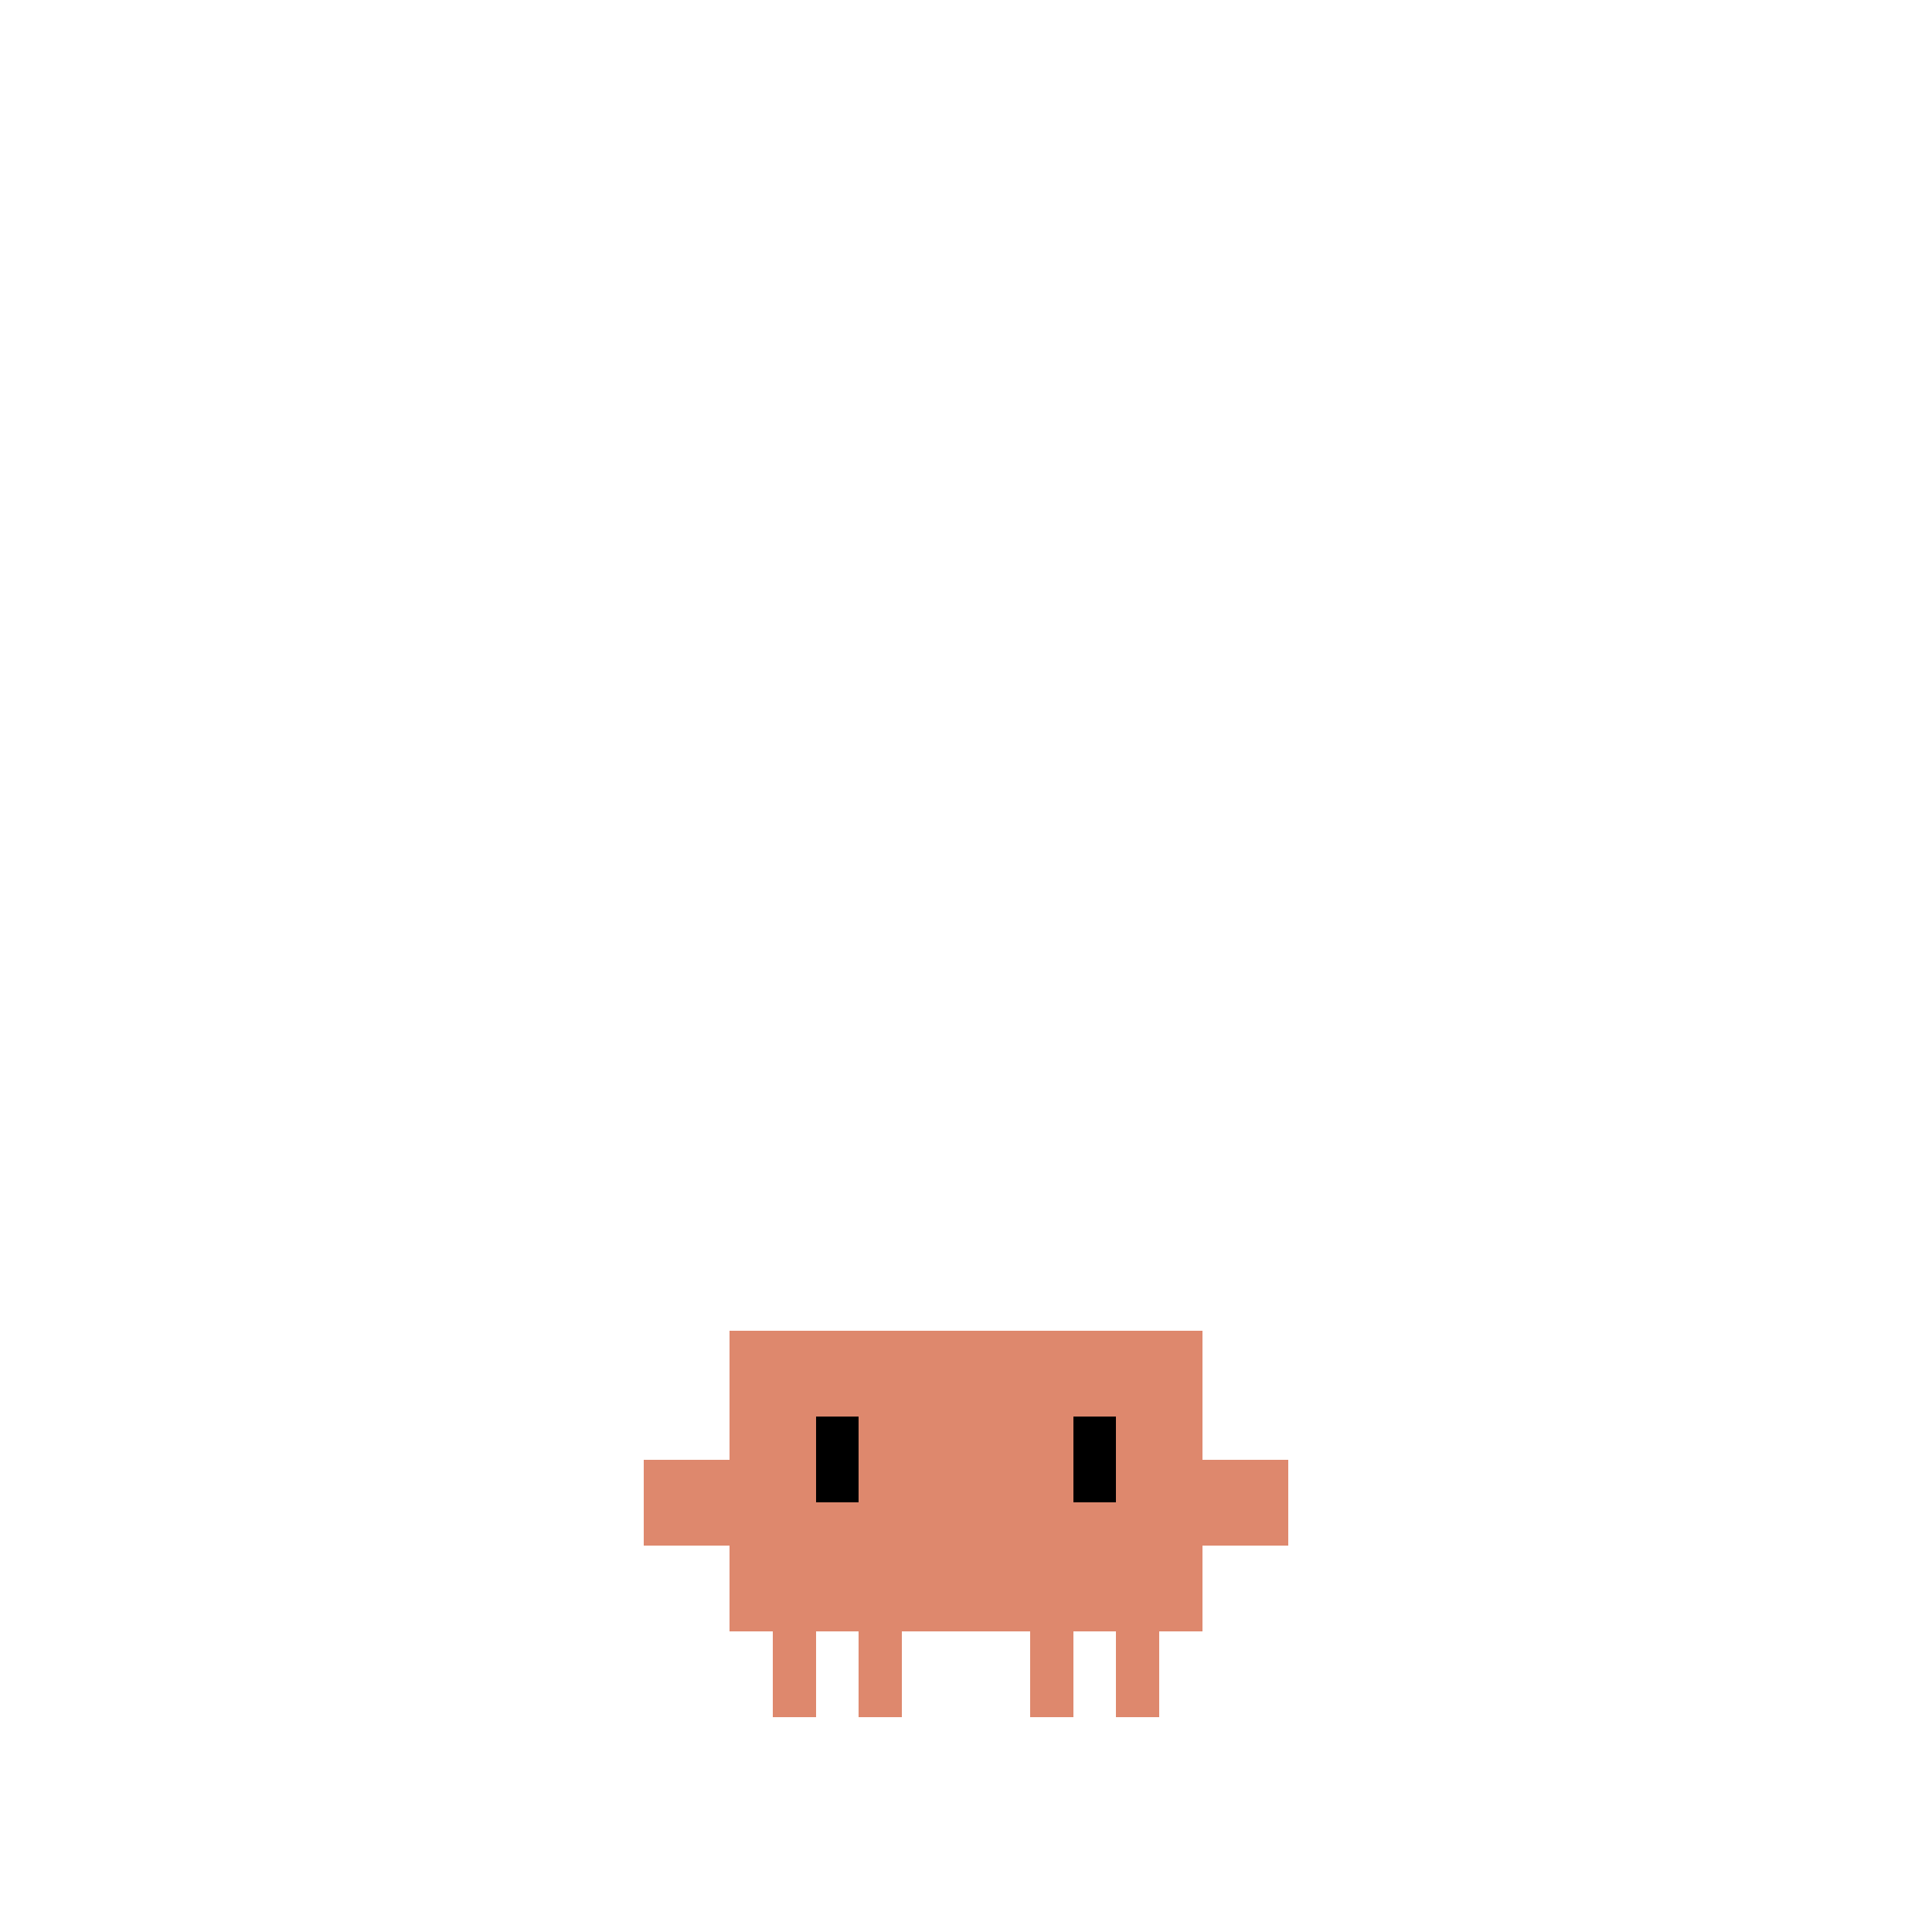
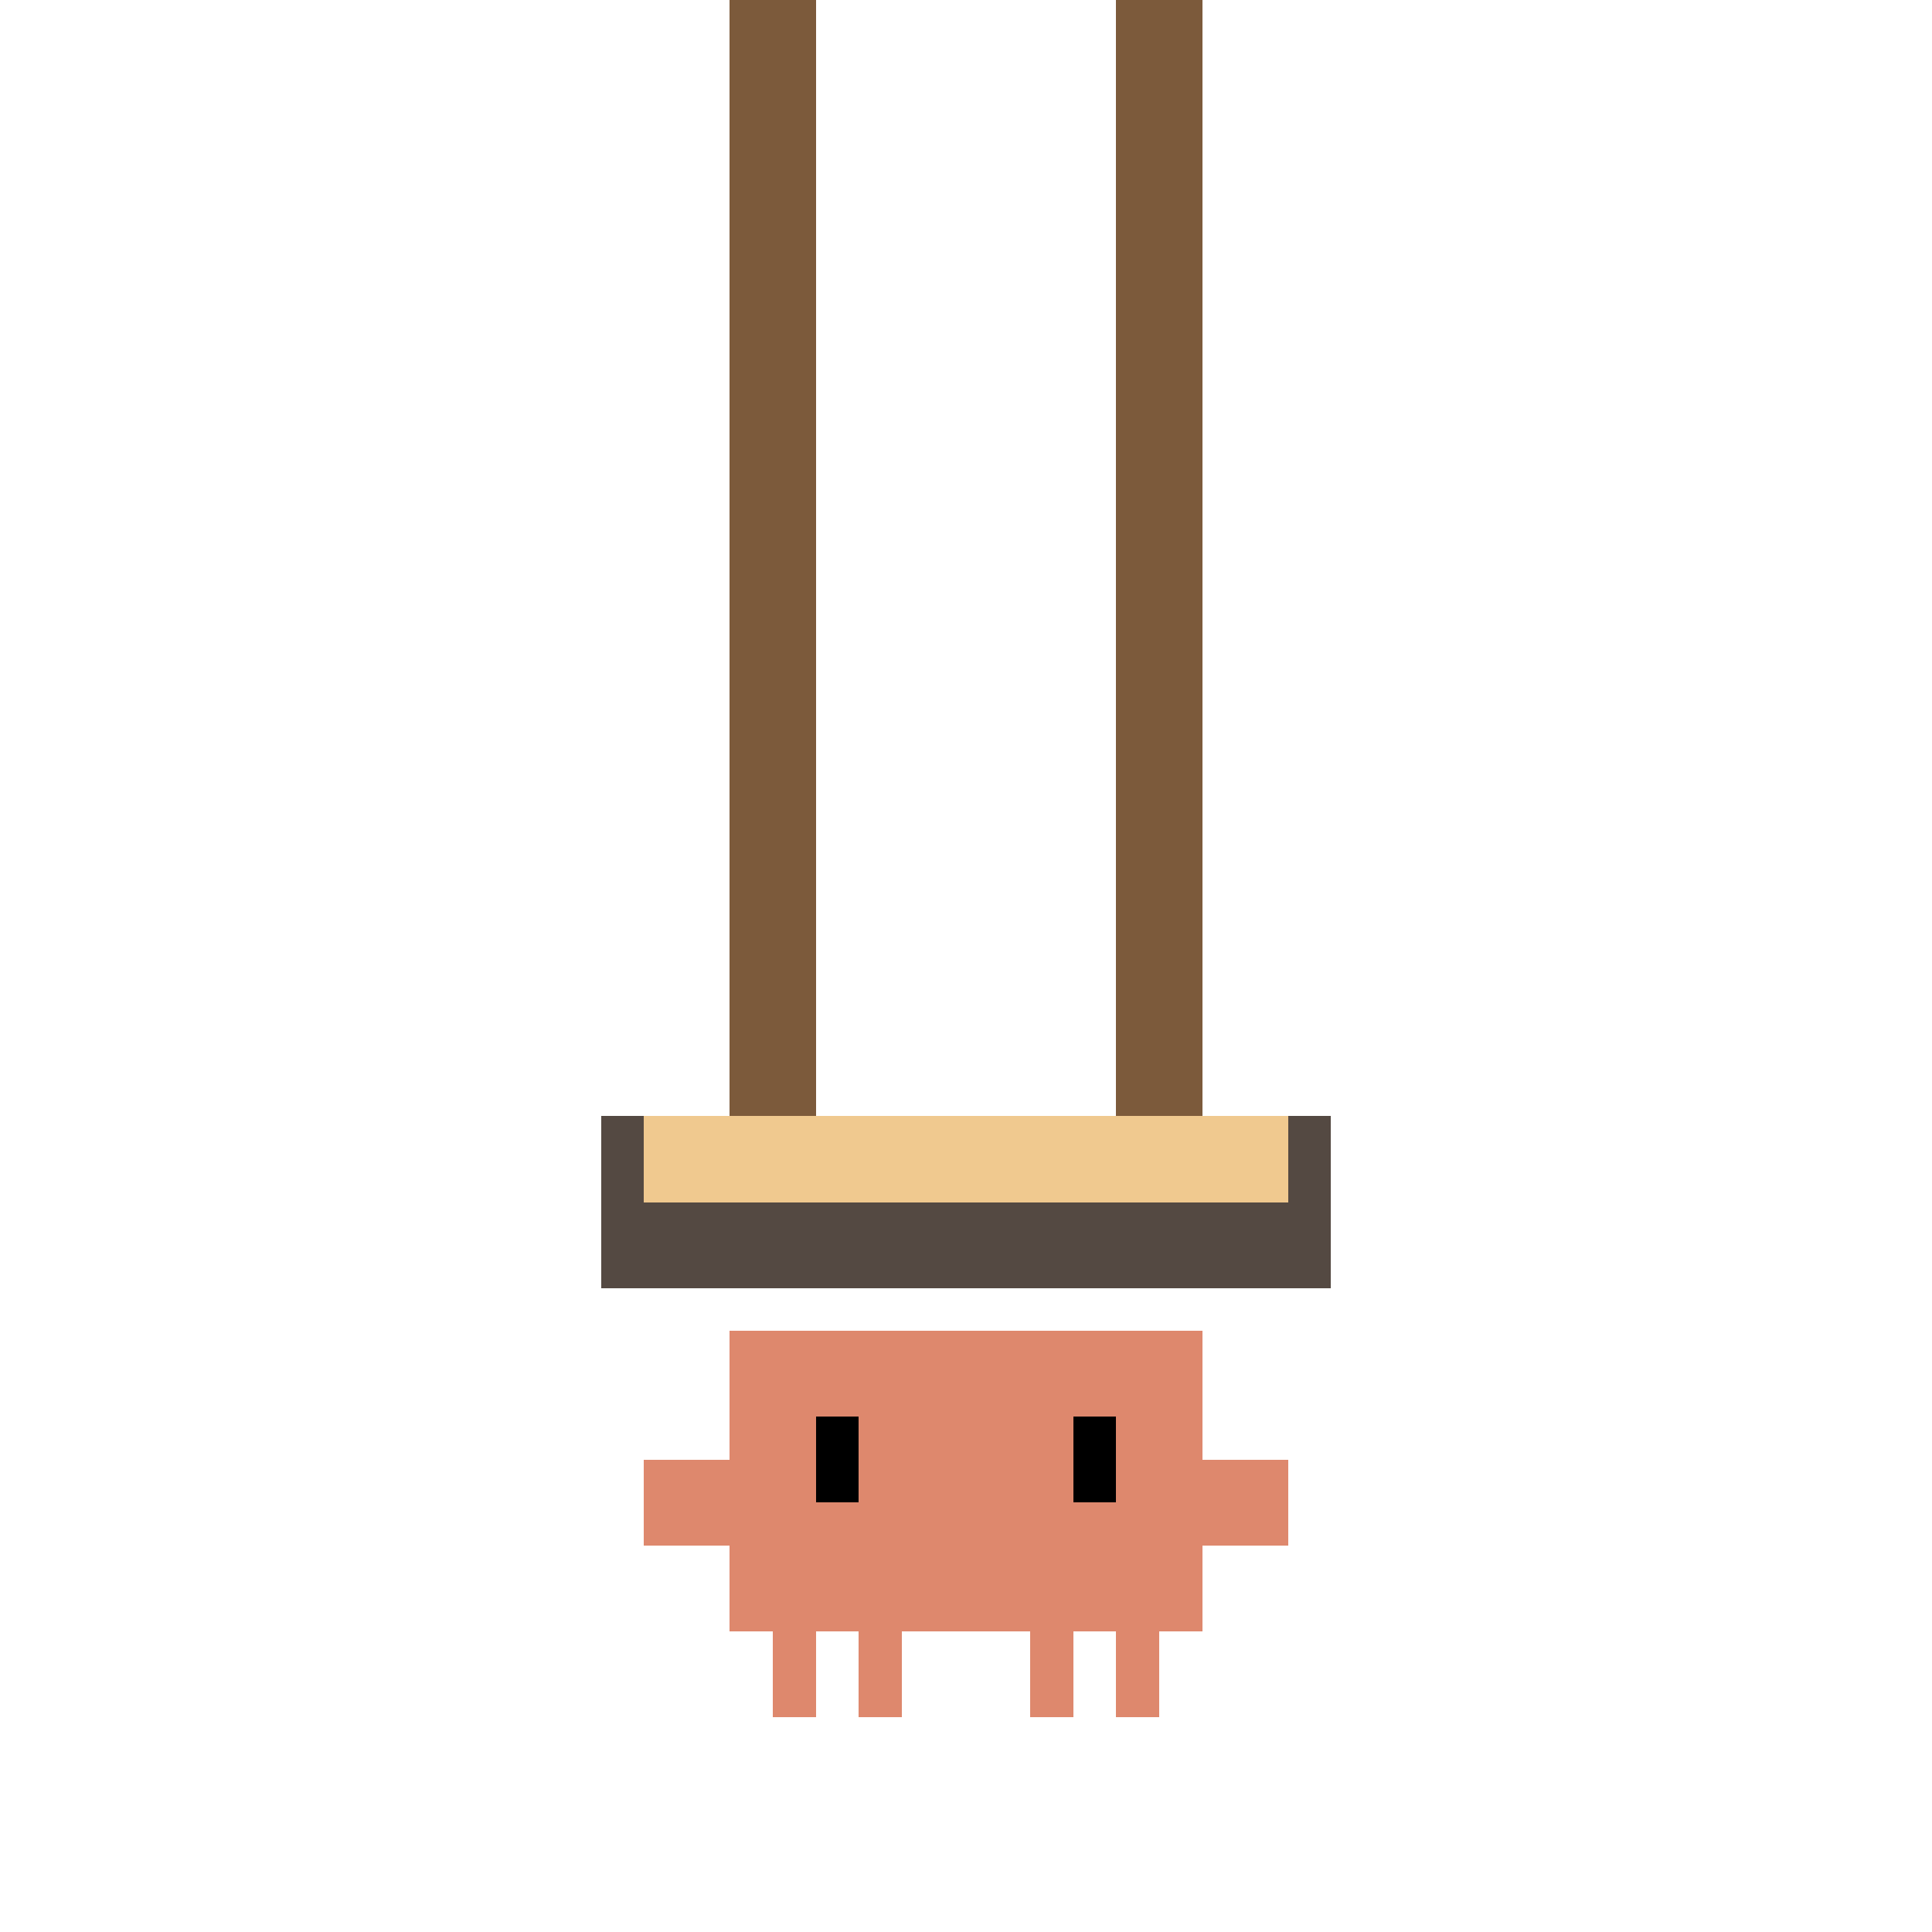
<svg xmlns="http://www.w3.org/2000/svg" class="state-drag" viewBox="-15 -25 45 45" width="500" height="500" shape-rendering="crispEdges">
+   <g class="hanging-bar">
+     <rect x="2" y="-25" width="2" height="27" fill="#7C5A3B" />
+     <rect x="11" y="-25" width="2" height="27" fill="#7C5A3B" />
+     <path d="M-1 1H16V5H-1Z" fill="#544942" />
+     <path d="M0 1H15V3H0Z" fill="#F0C98F" />
+   </g>
  <g class="actor motion">
    <g fill="#DE886D">
      <rect id="outer-left-leg" x="3" y="13" width="1" height="2" />
      <rect id="inner-left-leg" x="5" y="13" width="1" height="2" />
      <rect id="inner-right-leg" x="9" y="13" width="1" height="2" />
      <rect id="outer-right-leg" x="11" y="13" width="1" height="2" />
      <rect id="torso" x="2" y="6" width="11" height="7" />
      <g class="left-claw motion">
        <rect id="left-arm" x="0" y="9" width="2" height="2" />
      </g>
      <g class="right-claw motion">
        <rect id="right-arm" x="13" y="9" width="2" height="2" />
      </g>
    </g>
    <g class="eyes motion blink" fill="#000000">
      <rect id="left-eye" x="4" y="8" width="1" height="2" />
      <rect id="right-eye" x="10" y="8" width="1" height="2" />
    </g>
  </g>
</svg>
